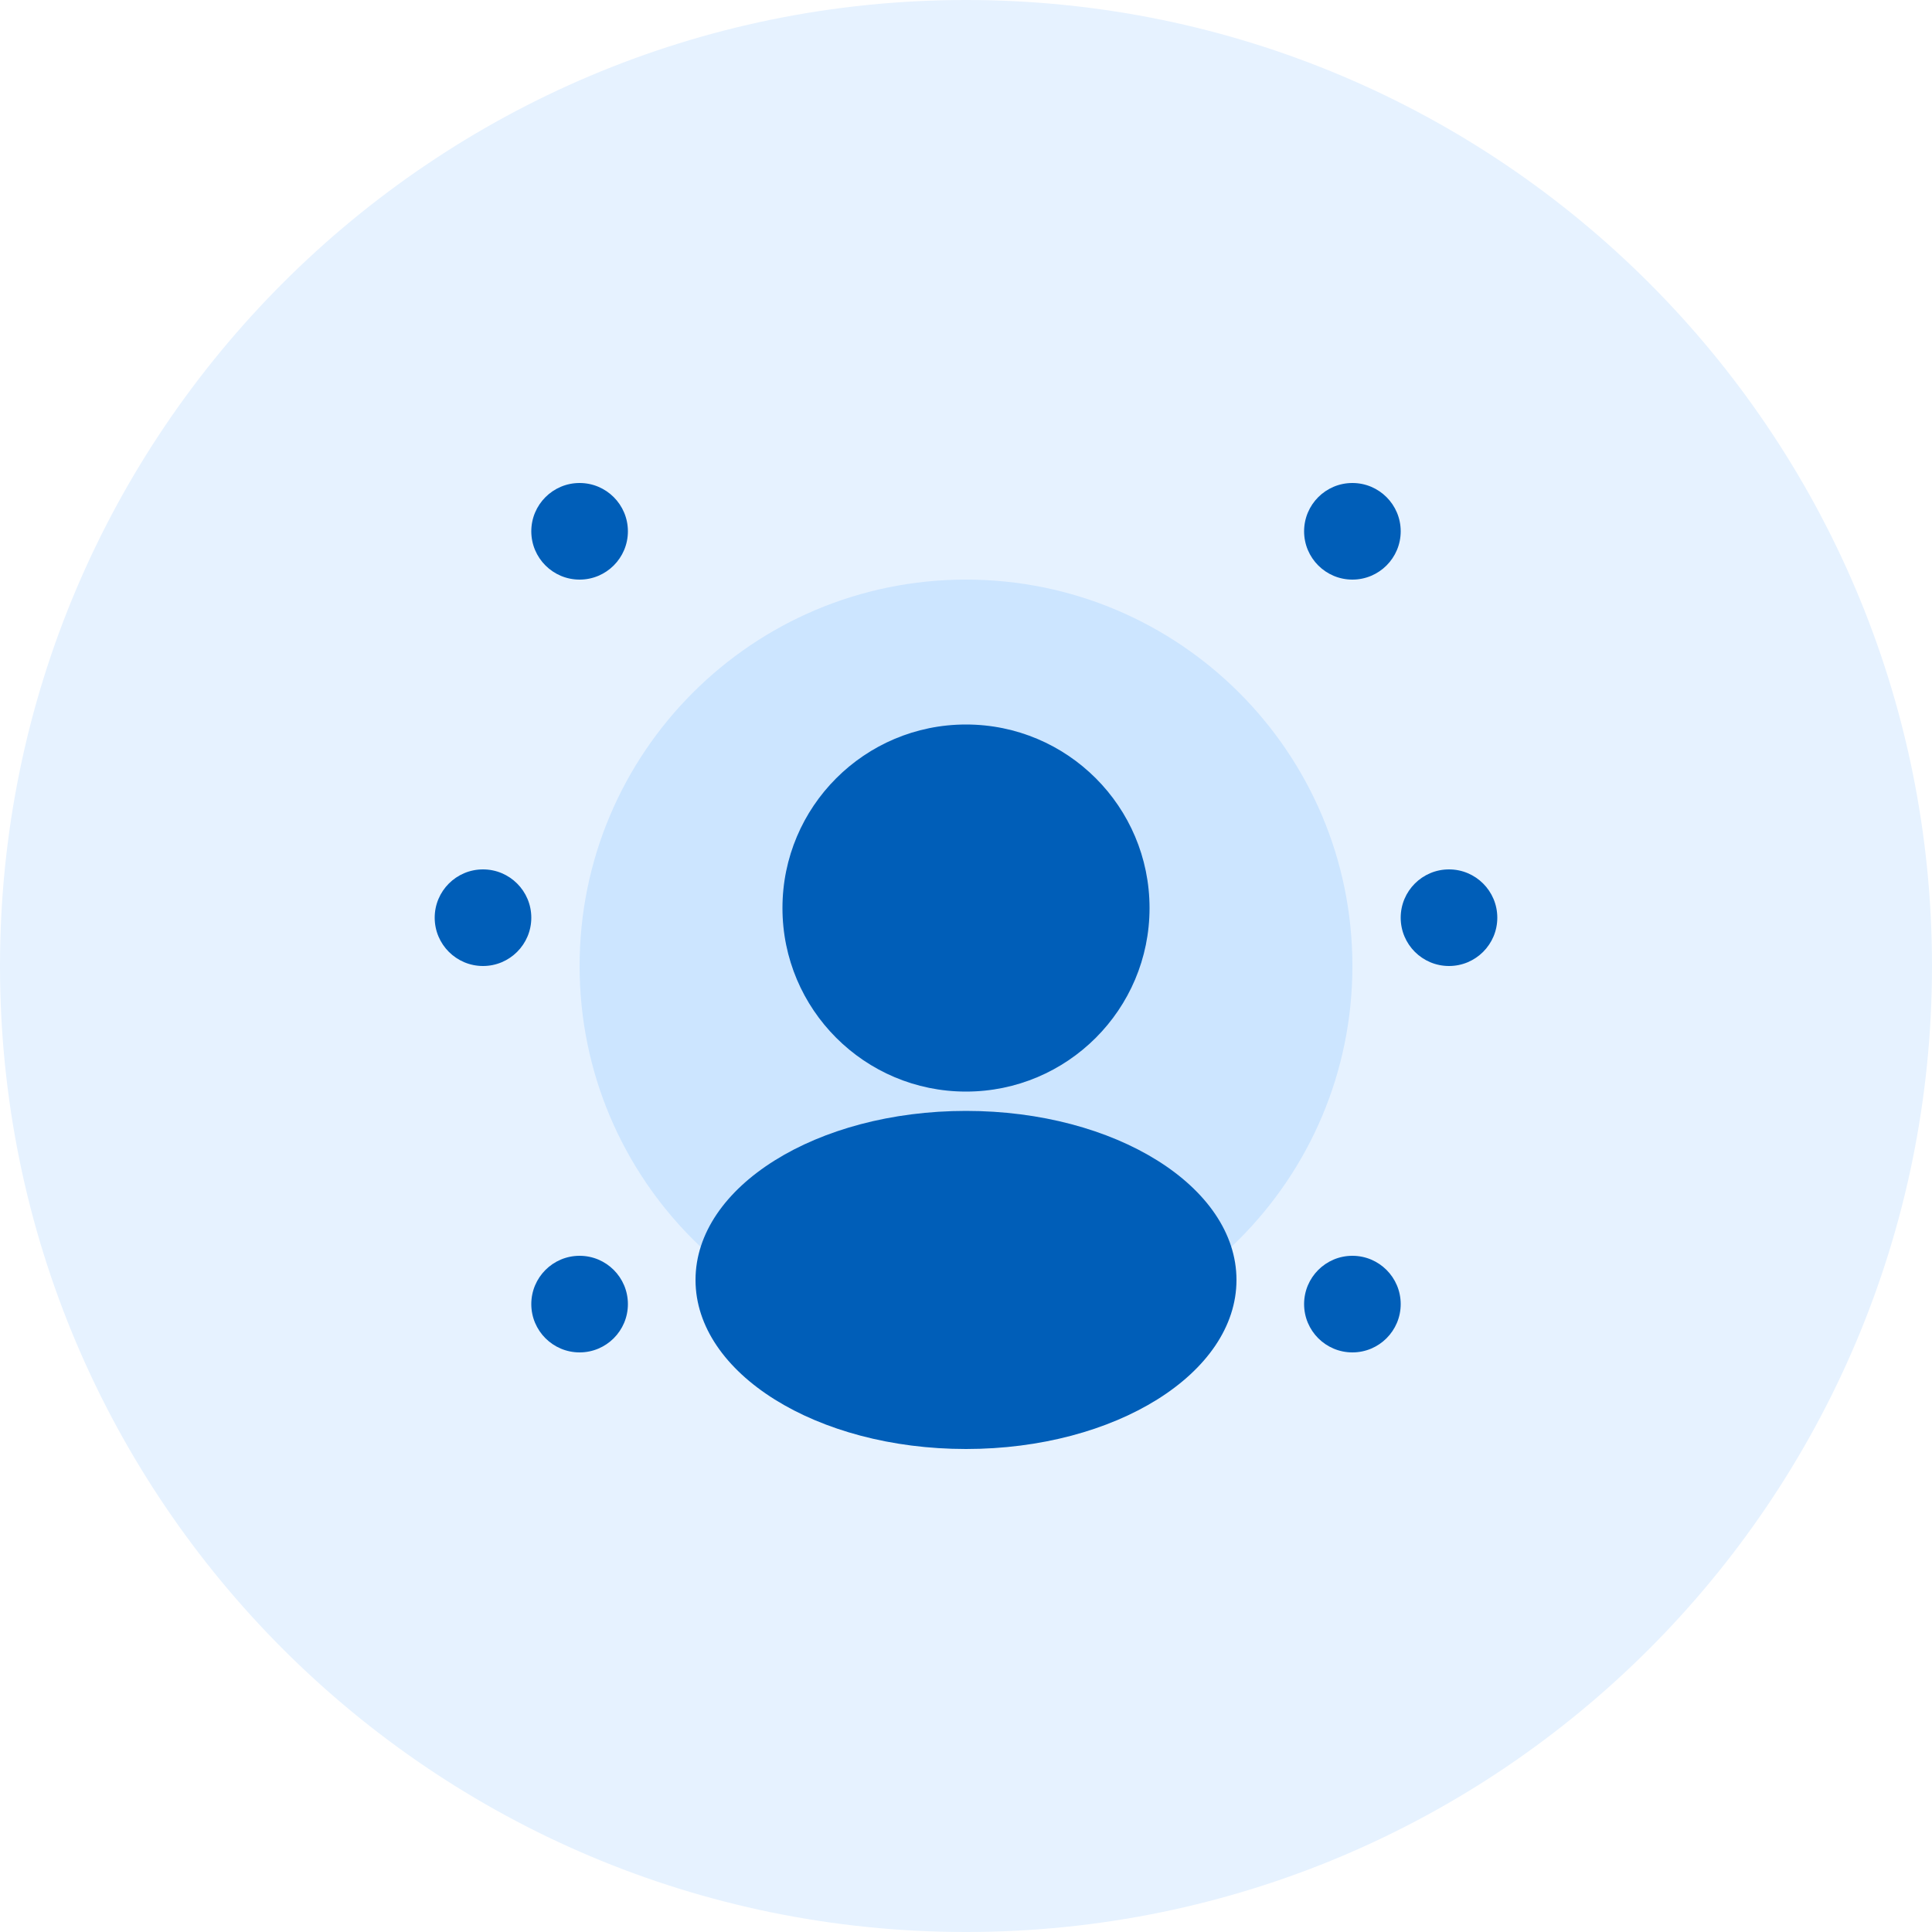
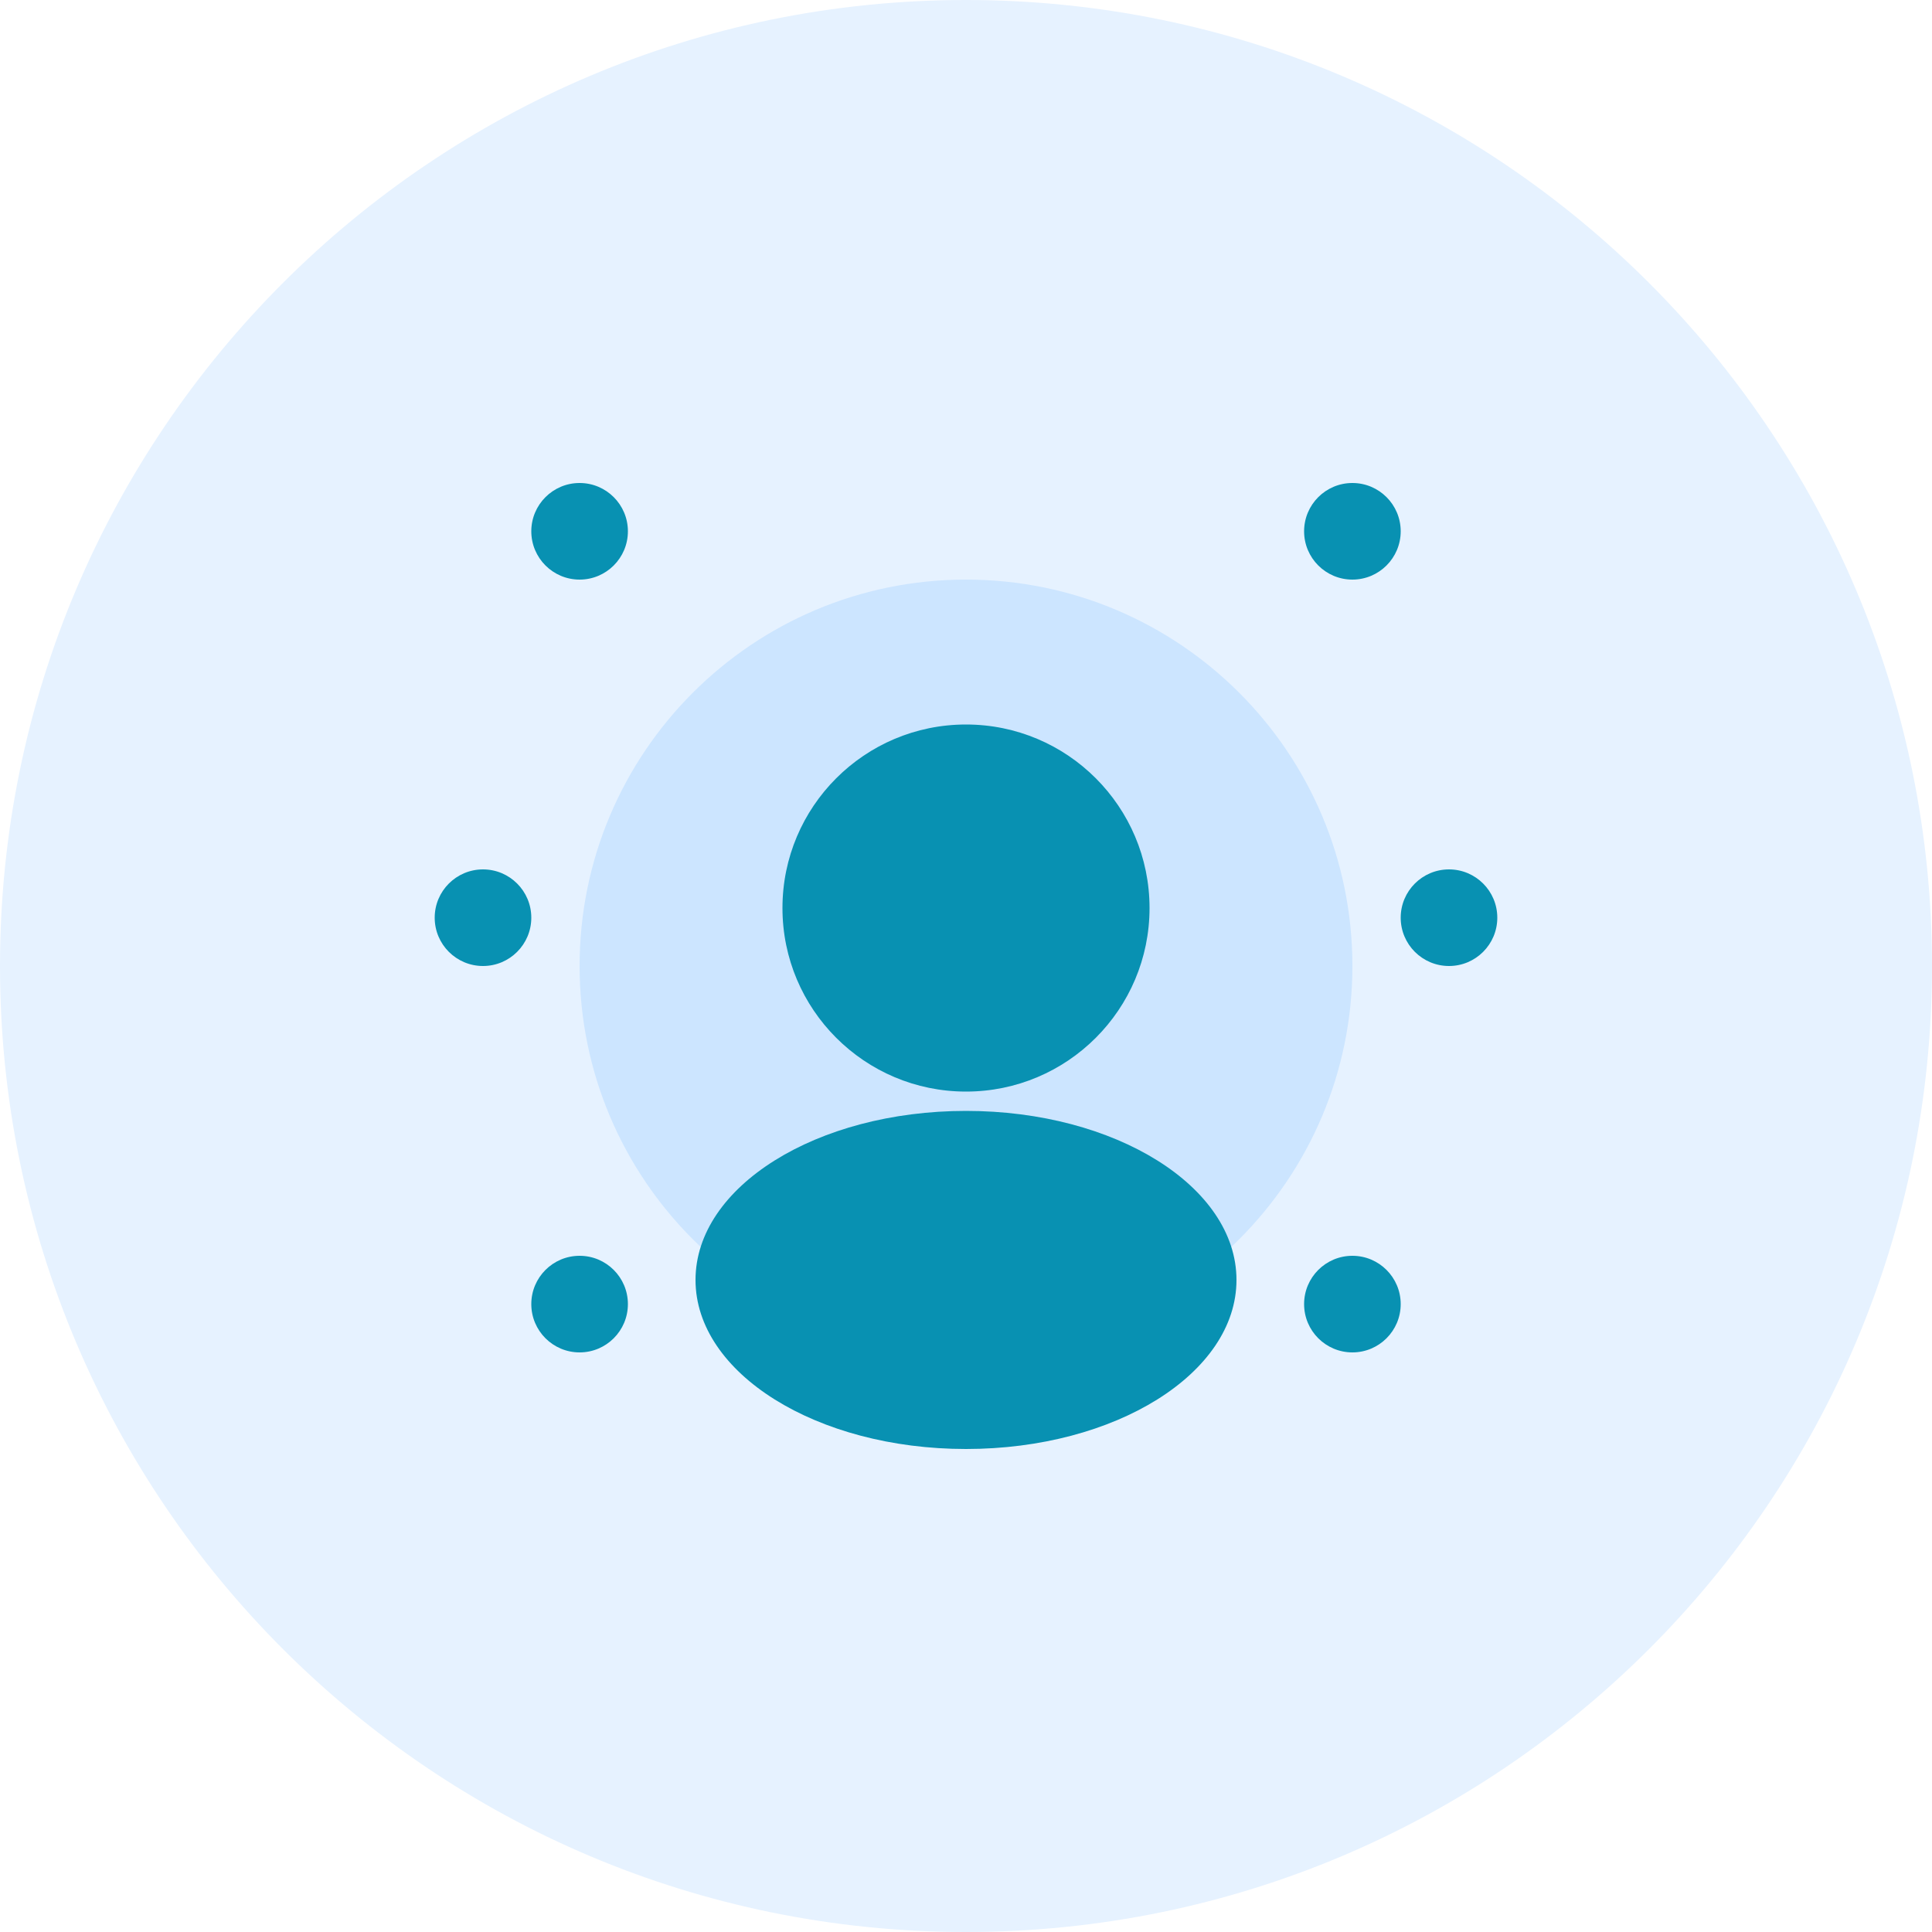
<svg xmlns="http://www.w3.org/2000/svg" width="200" height="200" viewBox="0 0 200 200" fill="none">
  <rect width="200" height="200" rx="100" fill="#E6F2FF" />
  <path d="M100 60C77.909 60 60 77.909 60 100C60 122.091 77.909 140 100 140C122.091 140 140 122.091 140 100C140 77.909 122.091 60 100 60Z" fill="#CCE5FF" />
-   <path d="M100 75C89.507 75 81 83.507 81 94C81 104.493 89.507 113 100 113C110.493 113 119 104.493 119 94C119 83.507 110.493 75 100 75Z" fill="#005EB8" />
-   <path d="M128 132.5C128 122.835 115.464 115 100 115C84.536 115 72 122.835 72 132.5C72 142.165 84.536 150 100 150C115.464 150 128 142.165 128 132.5Z" fill="#005EB8" />
-   <path d="M155 95C155 97.761 152.761 100 150 100C147.239 100 145 97.761 145 95C145 92.239 147.239 90 150 90C152.761 90 155 92.239 155 95Z" fill="#005EB8" />
-   <path d="M55 95C55 97.761 52.761 100 50 100C47.239 100 45 97.761 45 95C45 92.239 47.239 90 50 90C52.761 90 55 92.239 55 95Z" fill="#005EB8" />
-   <path d="M145 55C145 57.761 142.761 60 140 60C137.239 60 135 57.761 135 55C135 52.239 137.239 50 140 50C142.761 50 145 52.239 145 55Z" fill="#005EB8" />
-   <path d="M65 55C65 57.761 62.761 60 60 60C57.239 60 55 57.761 55 55C55 52.239 57.239 50 60 50C62.761 50 65 52.239 65 55Z" fill="#005EB8" />
-   <path d="M145 135C145 137.761 142.761 140 140 140C137.239 140 135 137.761 135 135C135 132.239 137.239 130 140 130C142.761 130 145 132.239 145 135Z" fill="#005EB8" />
-   <path d="M65 135C65 137.761 62.761 140 60 140C57.239 140 55 137.761 55 135C55 132.239 57.239 130 60 130C62.761 130 65 132.239 65 135Z" fill="#005EB8" />
+   <path d="M100 75C89.507 75 81 83.507 81 94C81 104.493 89.507 113 100 113C110.493 113 119 104.493 119 94C119 83.507 110.493 75 100 75Z" fill="#0891b2" />
+   <path d="M128 132.5C128 122.835 115.464 115 100 115C84.536 115 72 122.835 72 132.5C72 142.165 84.536 150 100 150C115.464 150 128 142.165 128 132.5Z" fill="#0891b2" />
+   <path d="M155 95C155 97.761 152.761 100 150 100C147.239 100 145 97.761 145 95C145 92.239 147.239 90 150 90C152.761 90 155 92.239 155 95Z" fill="#0891b2" />
+   <path d="M55 95C55 97.761 52.761 100 50 100C47.239 100 45 97.761 45 95C45 92.239 47.239 90 50 90C52.761 90 55 92.239 55 95Z" fill="#0891b2" />
+   <path d="M145 55C145 57.761 142.761 60 140 60C137.239 60 135 57.761 135 55C135 52.239 137.239 50 140 50C142.761 50 145 52.239 145 55Z" fill="#0891b2" />
+   <path d="M65 55C65 57.761 62.761 60 60 60C57.239 60 55 57.761 55 55C55 52.239 57.239 50 60 50C62.761 50 65 52.239 65 55Z" fill="#0891b2" />
+   <path d="M145 135C145 137.761 142.761 140 140 140C137.239 140 135 137.761 135 135C135 132.239 137.239 130 140 130C142.761 130 145 132.239 145 135Z" fill="#0891b2" />
+   <path d="M65 135C65 137.761 62.761 140 60 140C57.239 140 55 137.761 55 135C55 132.239 57.239 130 60 130C62.761 130 65 132.239 65 135Z" fill="#0891b2" />
</svg>
